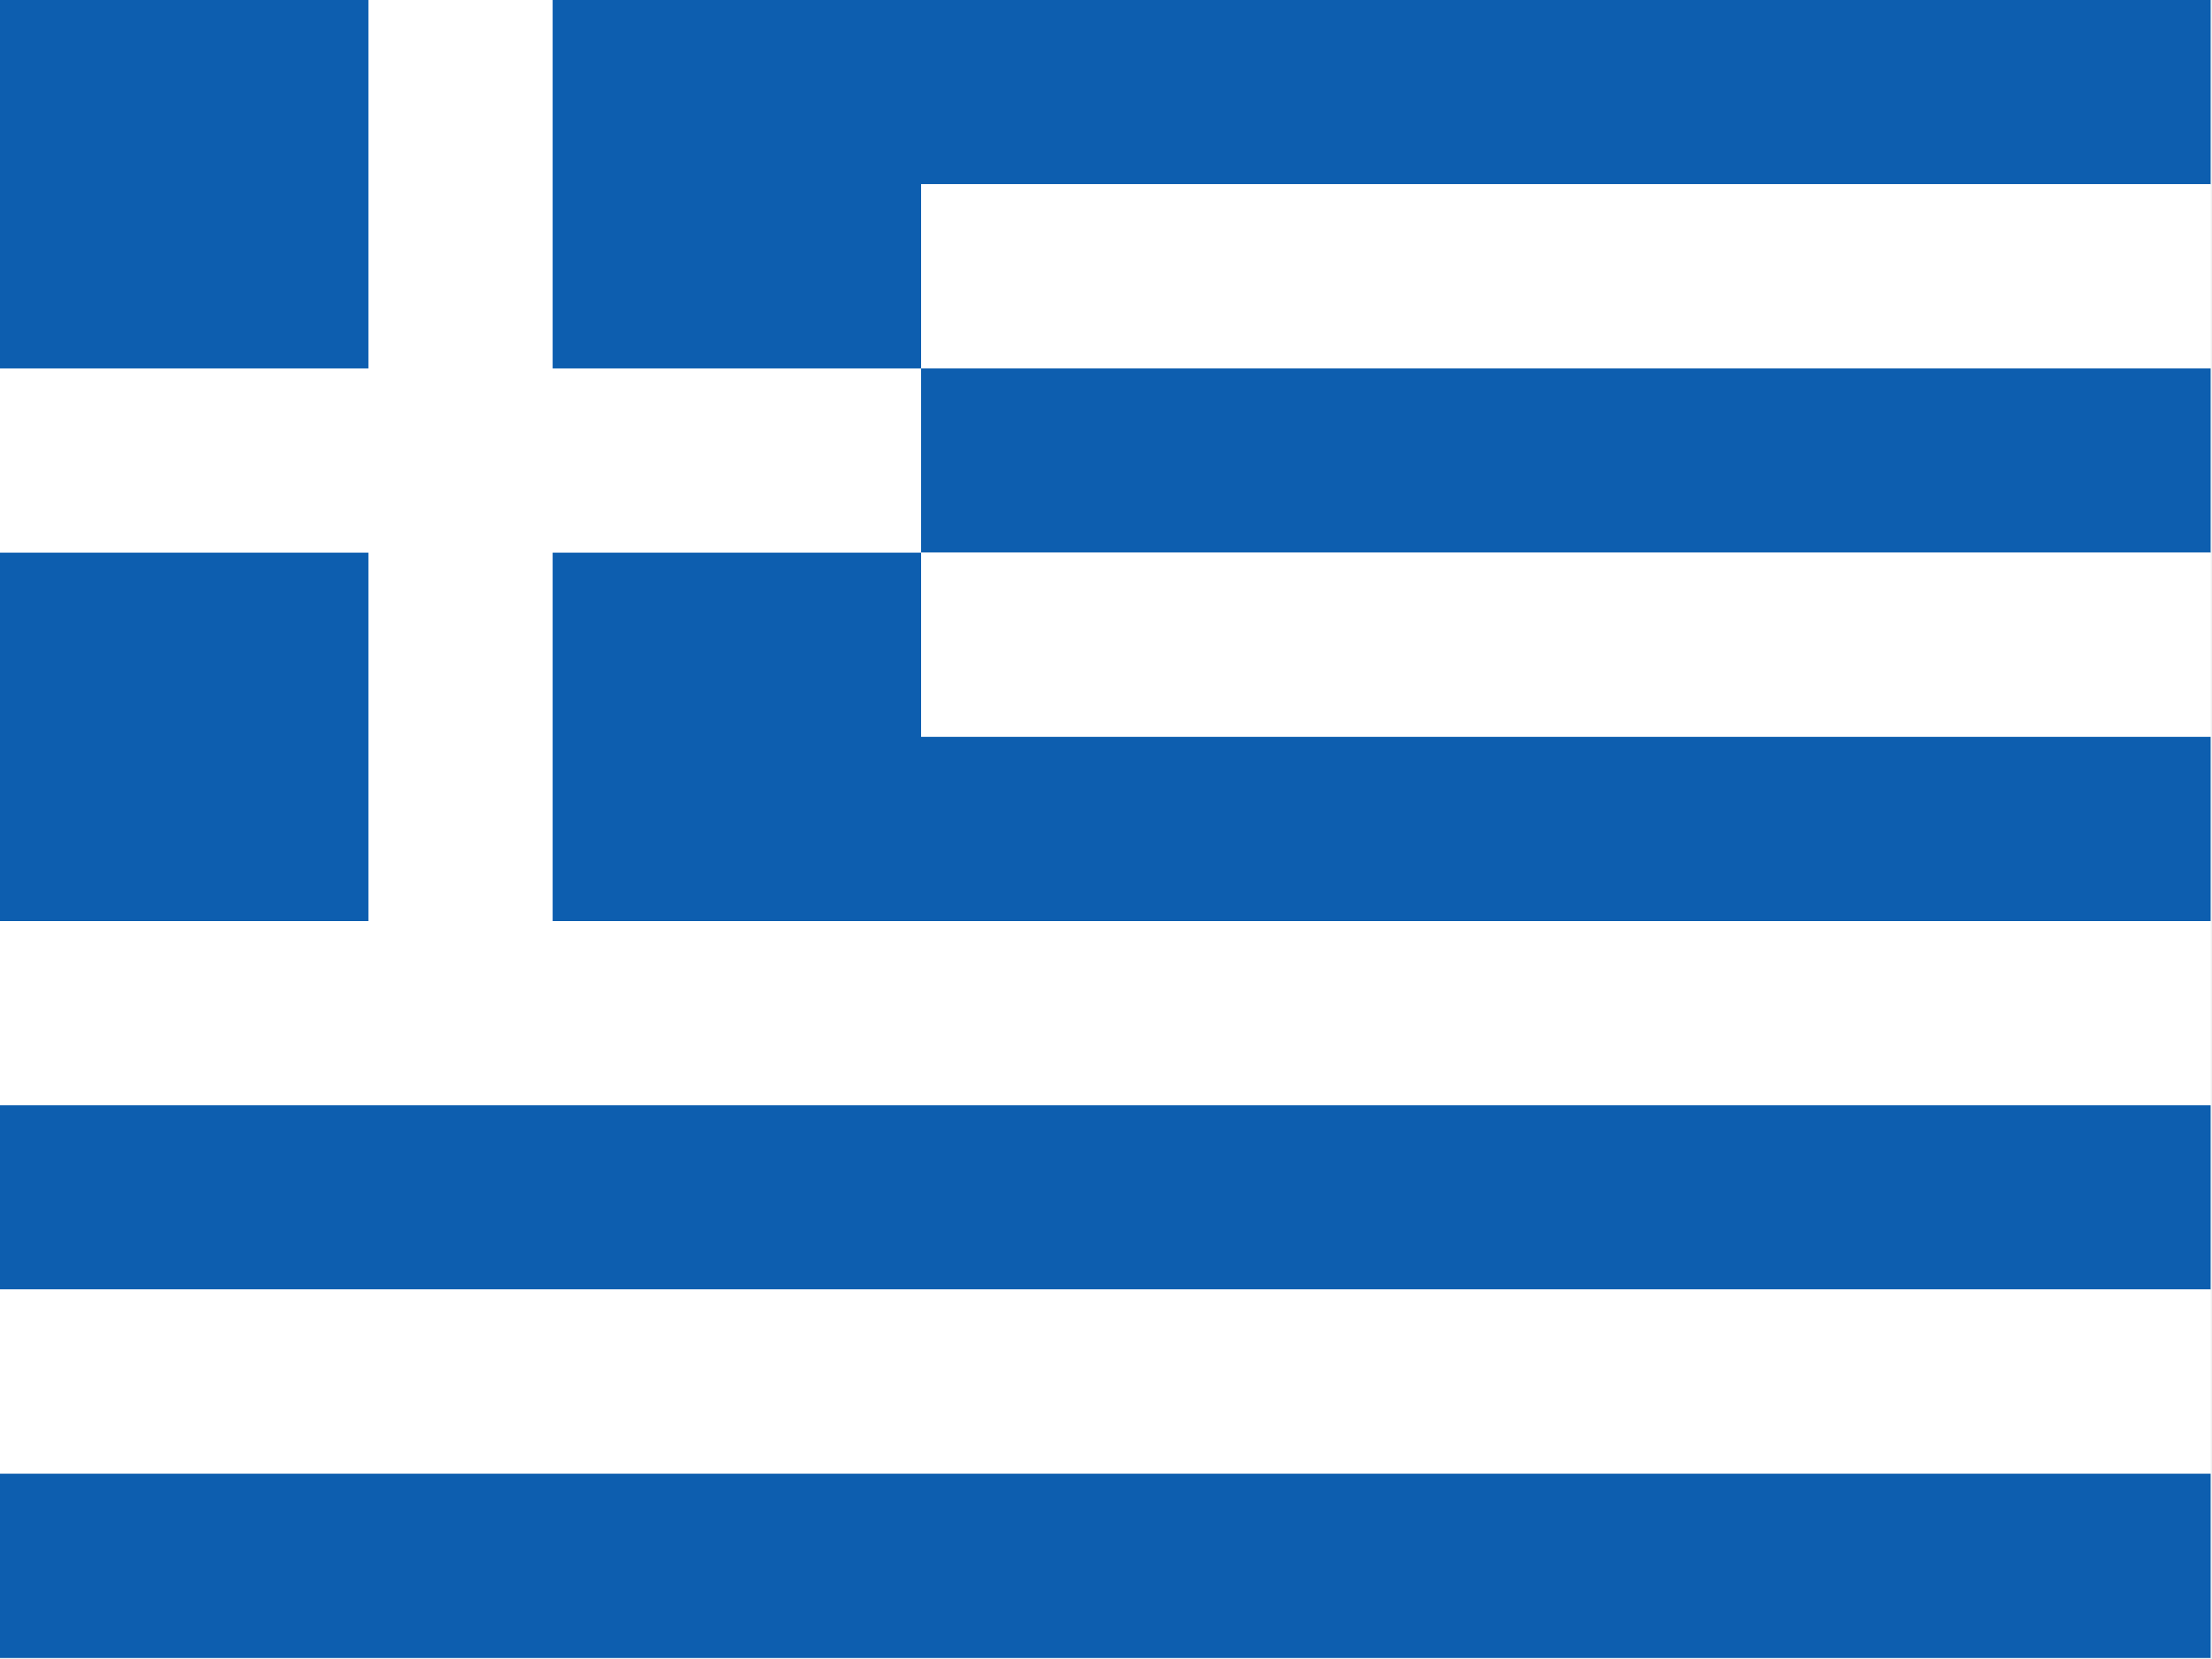
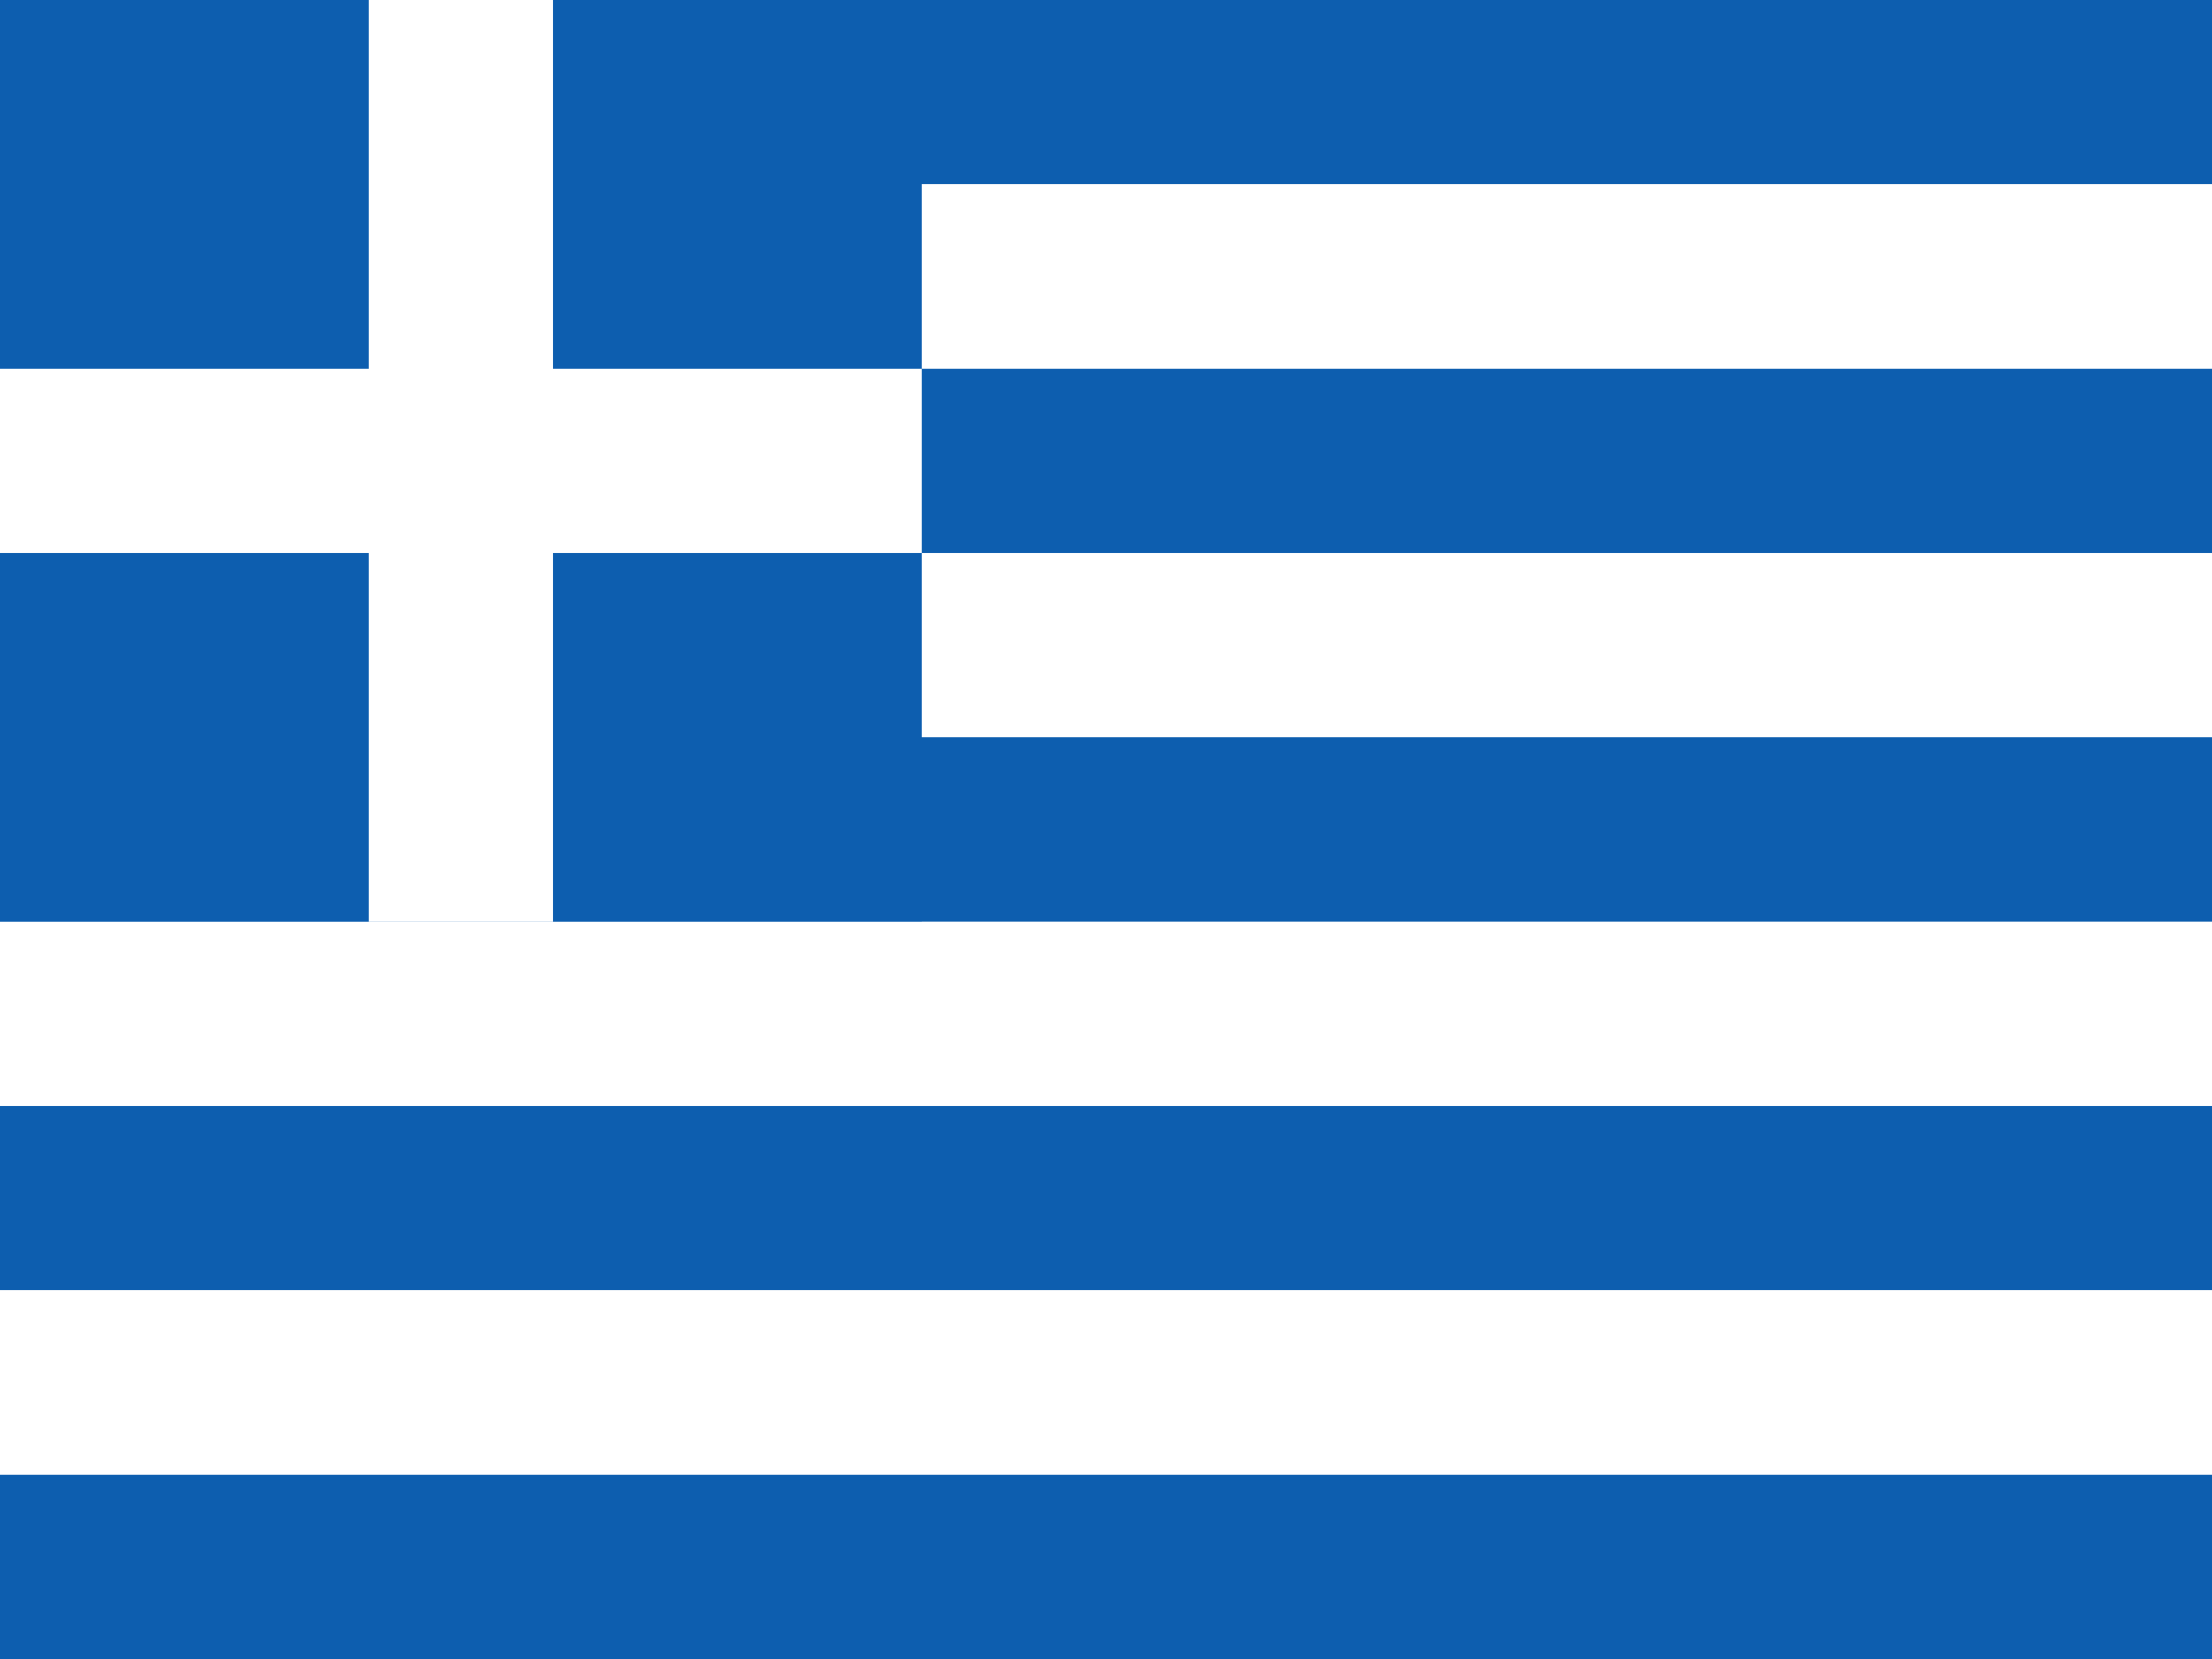
- <svg xmlns="http://www.w3.org/2000/svg" height="480" width="640" id="flag_el">
-   <defs>
-     <clipPath id="a">
-       <path fill-opacity=".67" d="M0 0h120v90H0z" />
-     </clipPath>
-   </defs>
-   <g fill-rule="evenodd" clip-path="url(#a)" transform="scale(5.33)" stroke-width="1pt">
-     <path fill="#0d5eaf" d="M0 0h135v10H0z" />
-     <path fill="#fff" d="M0 10h135v10H0z" />
-     <path fill="#0d5eaf" d="M0 20h135v10H0z" />
-     <path fill="#fff" d="M0 30h135v10H0z" />
-     <path fill="#0d5eaf" d="M0 40h135v10H0z" />
-     <path fill="#fff" d="M0 50h135v10H0z" />
-     <path fill="#0d5eaf" d="M0 60h135v10H0z" />
-     <path fill="#fff" d="M0 70h135v10H0z" />
-     <path fill="#0d5eaf" d="M0 80h135v10H0zM0 0h50v50H0z" />
-     <g fill="#fff">
-       <path d="M20 0h10v50H20z" />
-       <path d="M0 20h50v10H0z" />
-     </g>
+ <svg xmlns="http://www.w3.org/2000/svg" id="flag-icons-gr" viewBox="0 0 640 480">
+   <path fill="#0d5eaf" fill-rule="evenodd" d="M0 0h640v53.3H0z" />
+   <path fill="#fff" fill-rule="evenodd" d="M0 53.3h640v53.4H0z" />
+   <path fill="#0d5eaf" fill-rule="evenodd" d="M0 106.7h640V160H0z" />
+   <path fill="#fff" fill-rule="evenodd" d="M0 160h640v53.3H0z" />
+   <path fill="#0d5eaf" d="M0 0h266.7v266.7H0z" />
+   <path fill="#0d5eaf" fill-rule="evenodd" d="M0 213.3h640v53.4H0z" />
+   <path fill="#fff" fill-rule="evenodd" d="M0 266.7h640V320H0z" />
+   <path fill="#0d5eaf" fill-rule="evenodd" d="M0 320h640v53.3H0z" />
+   <path fill="#fff" fill-rule="evenodd" d="M0 373.3h640v53.4H0z" />
+   <g fill="#fff" fill-rule="evenodd" stroke-width="1.3">
+     <path d="M106.7 0H160v266.7h-53.3z" />
+     <path d="M0 106.7h266.7V160H0z" />
  </g>
+   <path fill="#0d5eaf" d="M0 426.7h640V480H0z" />
</svg>
